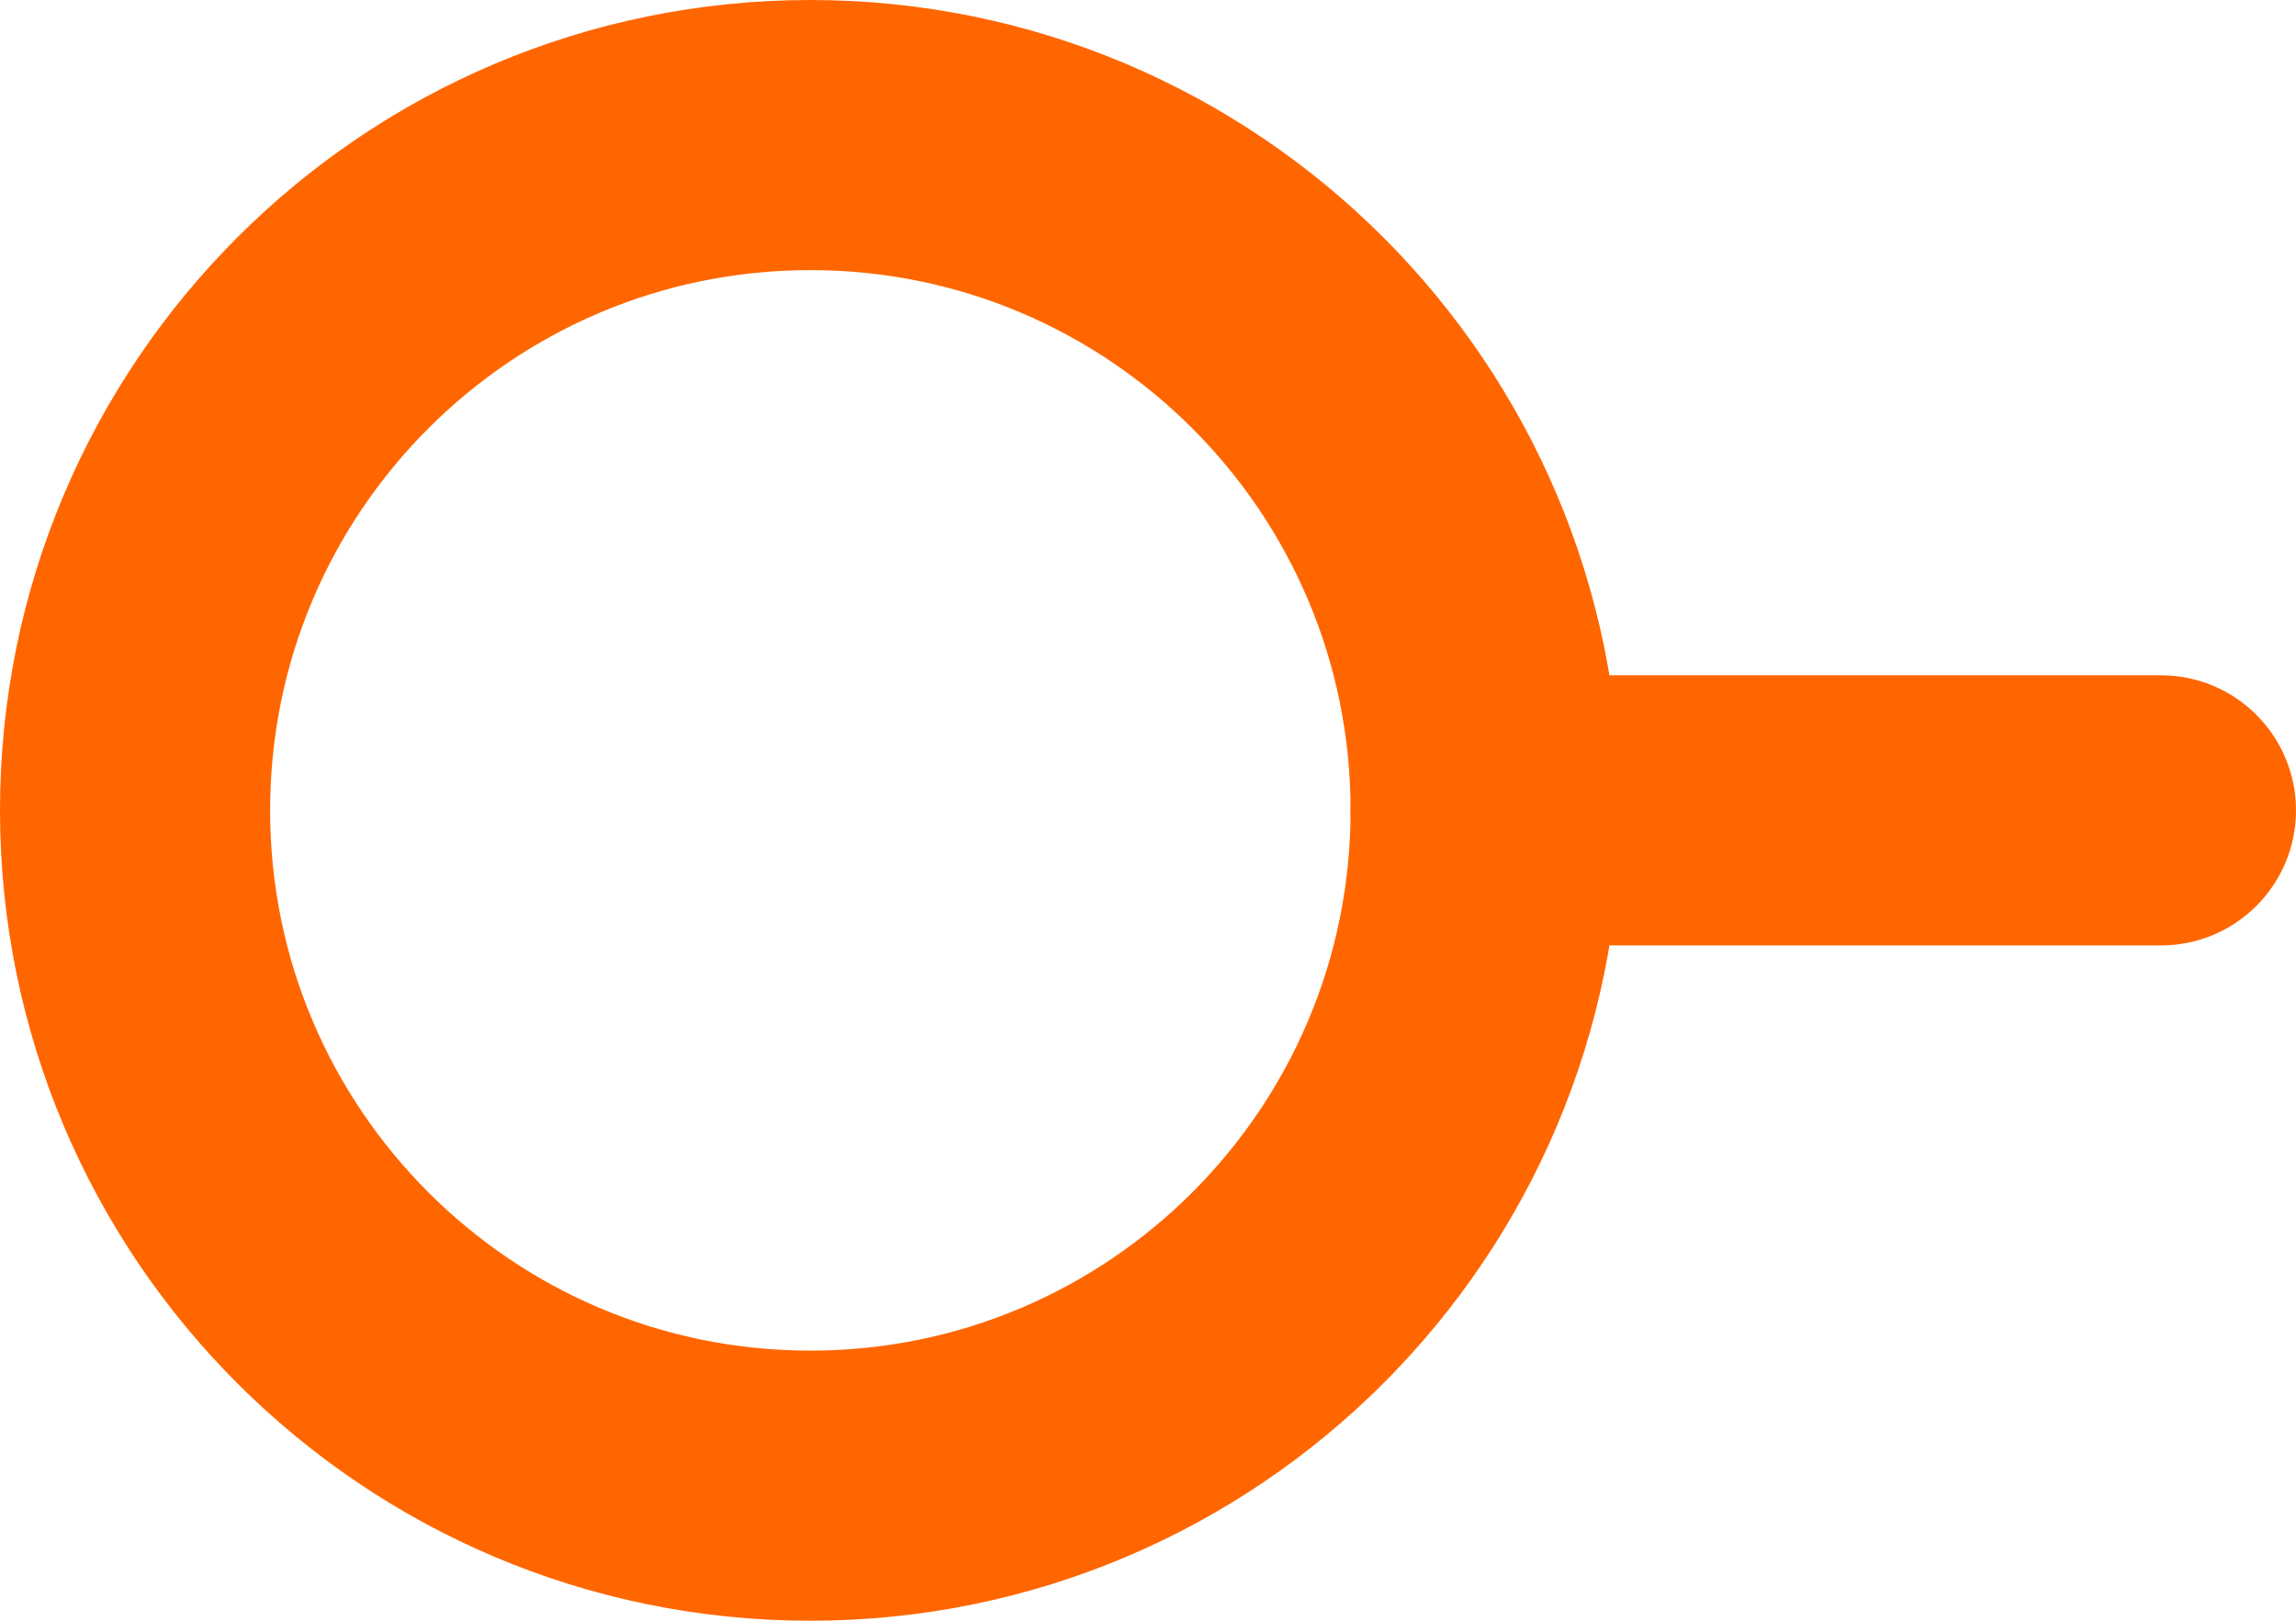
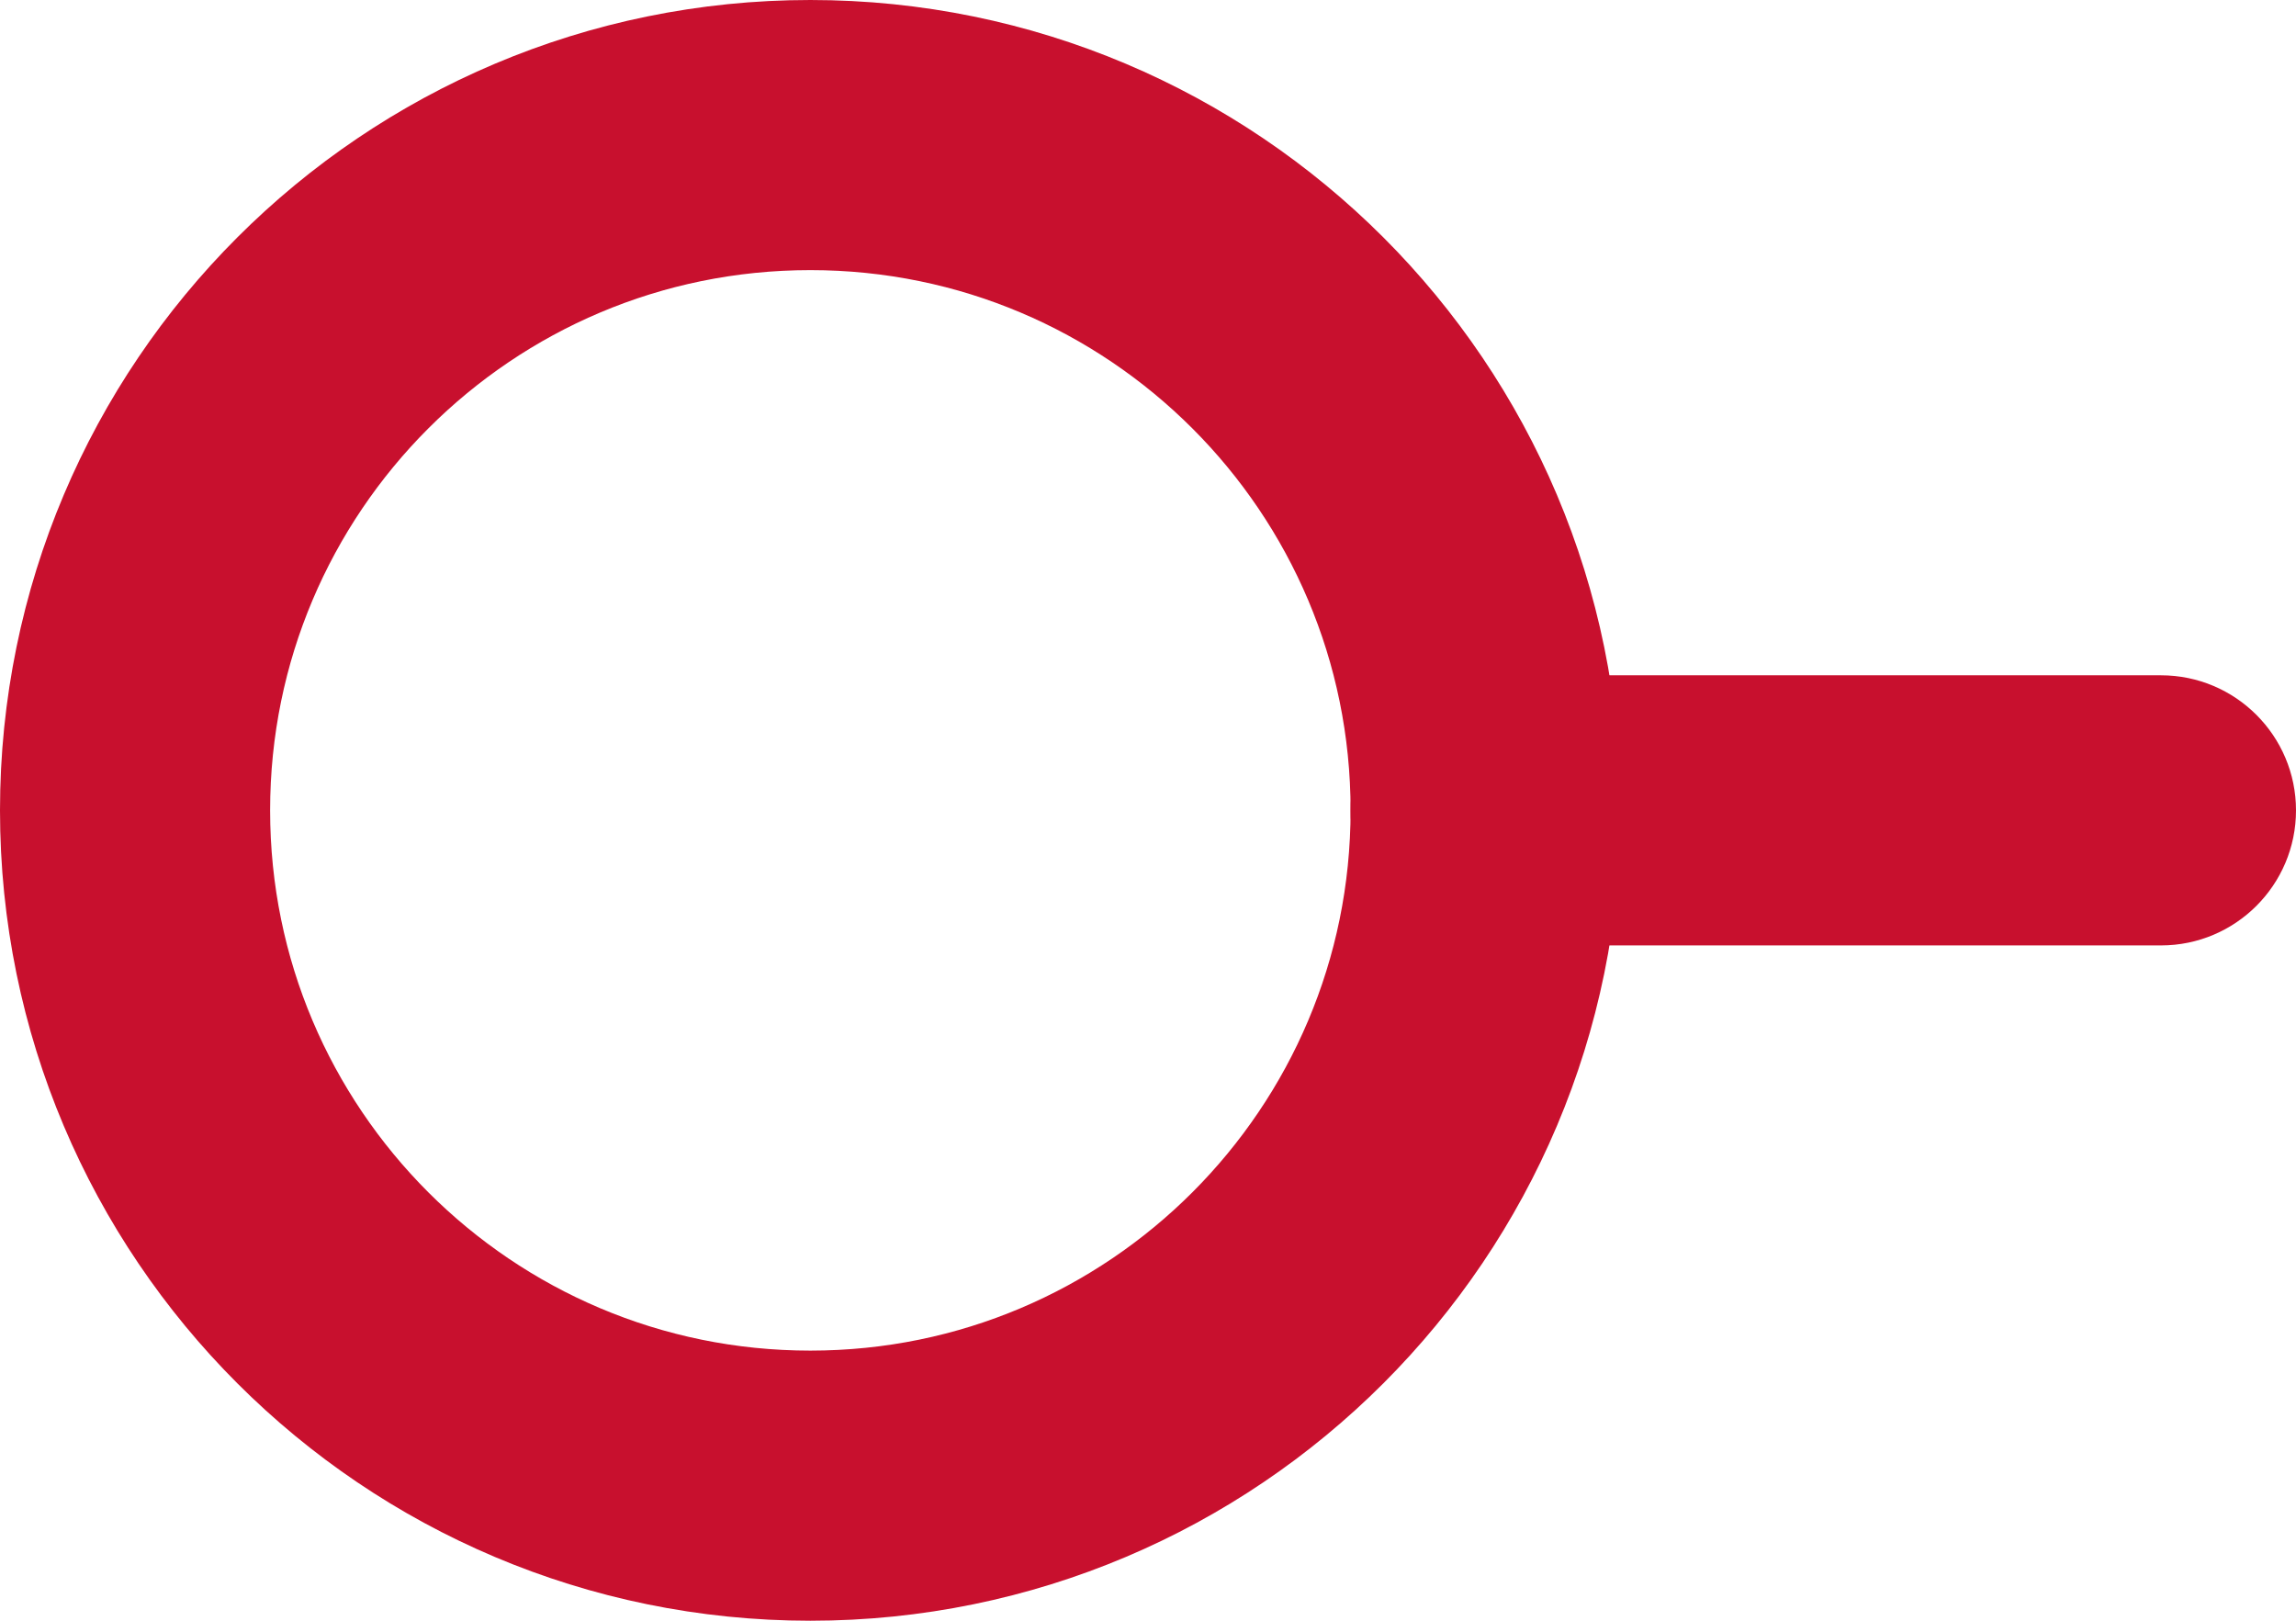
<svg xmlns="http://www.w3.org/2000/svg" width="17" height="12" viewBox="0 0 17 12" fill="none">
-   <path d="M16 5H11C10.448 5 10 5.448 10 6C10 6.552 10.448 7 11 7H16C16.552 7 17 6.552 17 6C17 5.448 16.552 5 16 5Z" fill="#FF6600" />
-   <path d="M6 11C8.761 11 11 8.761 11 6C11 3.239 8.761 1 6 1C3.239 1 1 3.239 1 6C1 8.761 3.239 11 6 11Z" stroke="#FF6600" stroke-width="2" />
+   <path d="M16 5H11C10.448 5 10 5.448 10 6C10 6.552 10.448 7 11 7H16C16.552 7 17 6.552 17 6C17 5.448 16.552 5 16 5Z" fill="#c8102e" />
+   <path d="M6 11C8.761 11 11 8.761 11 6C11 3.239 8.761 1 6 1C3.239 1 1 3.239 1 6C1 8.761 3.239 11 6 11Z" stroke="#c8102e" stroke-width="2" />
</svg>
